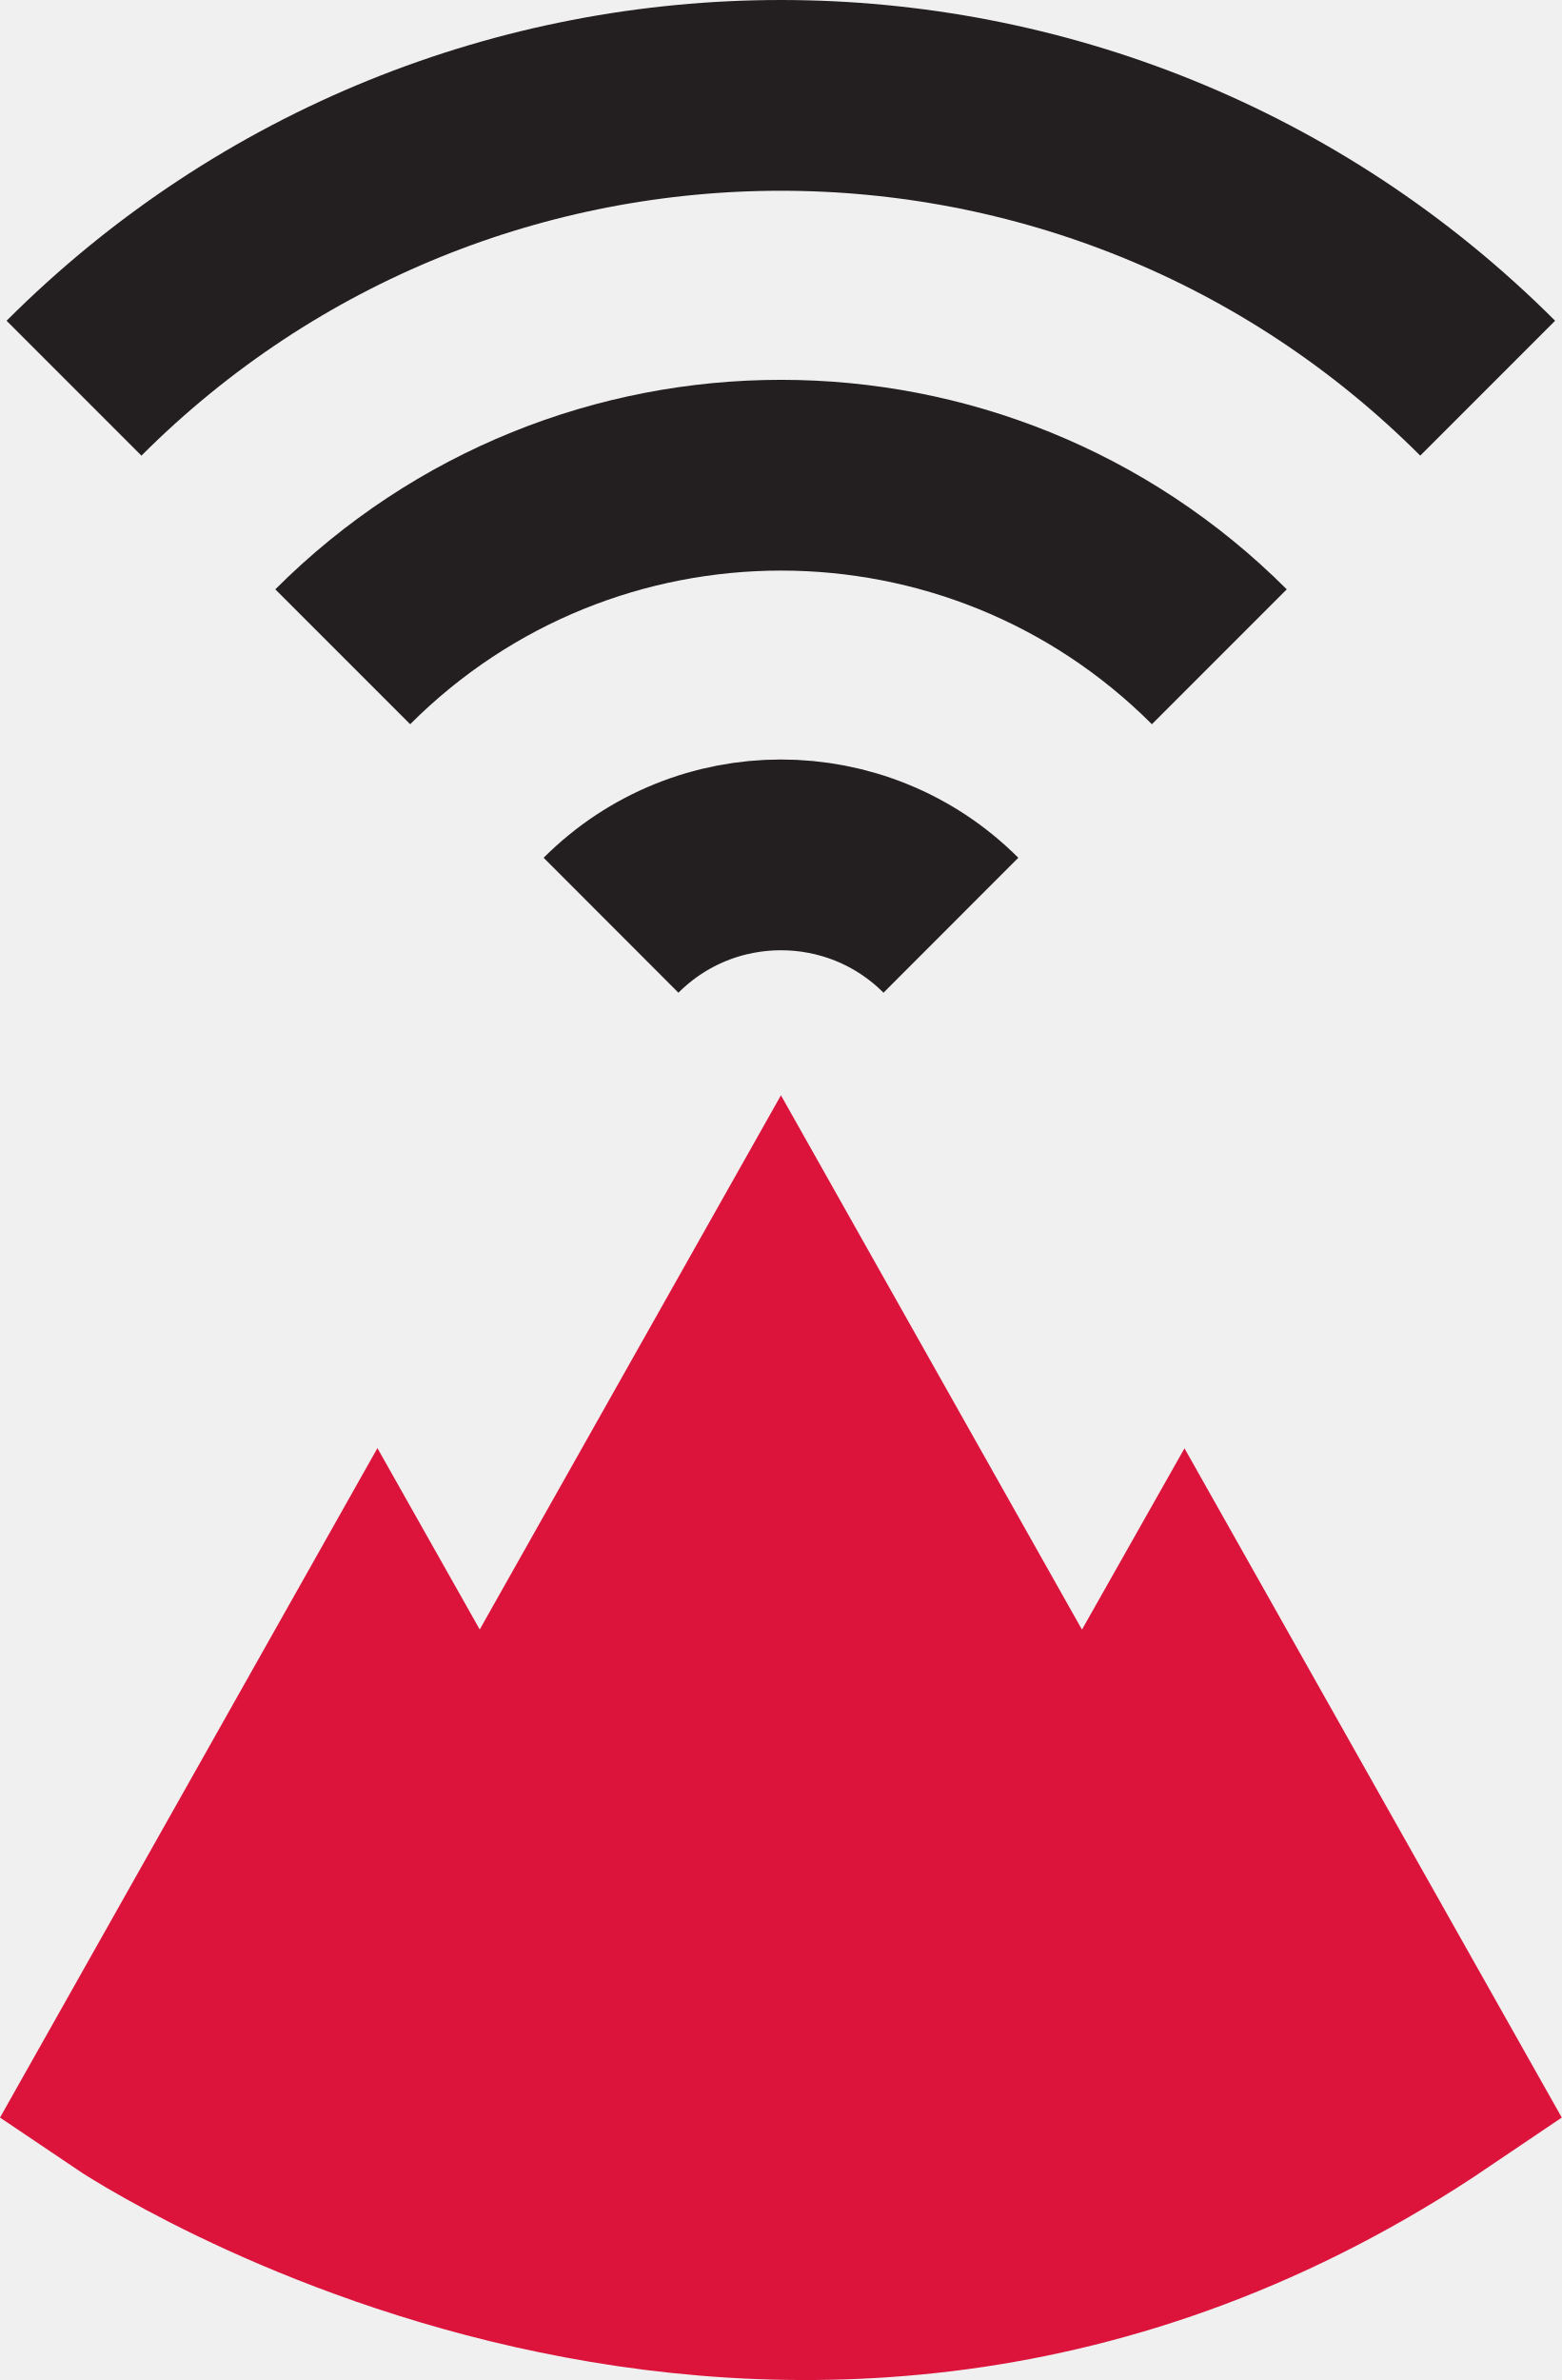
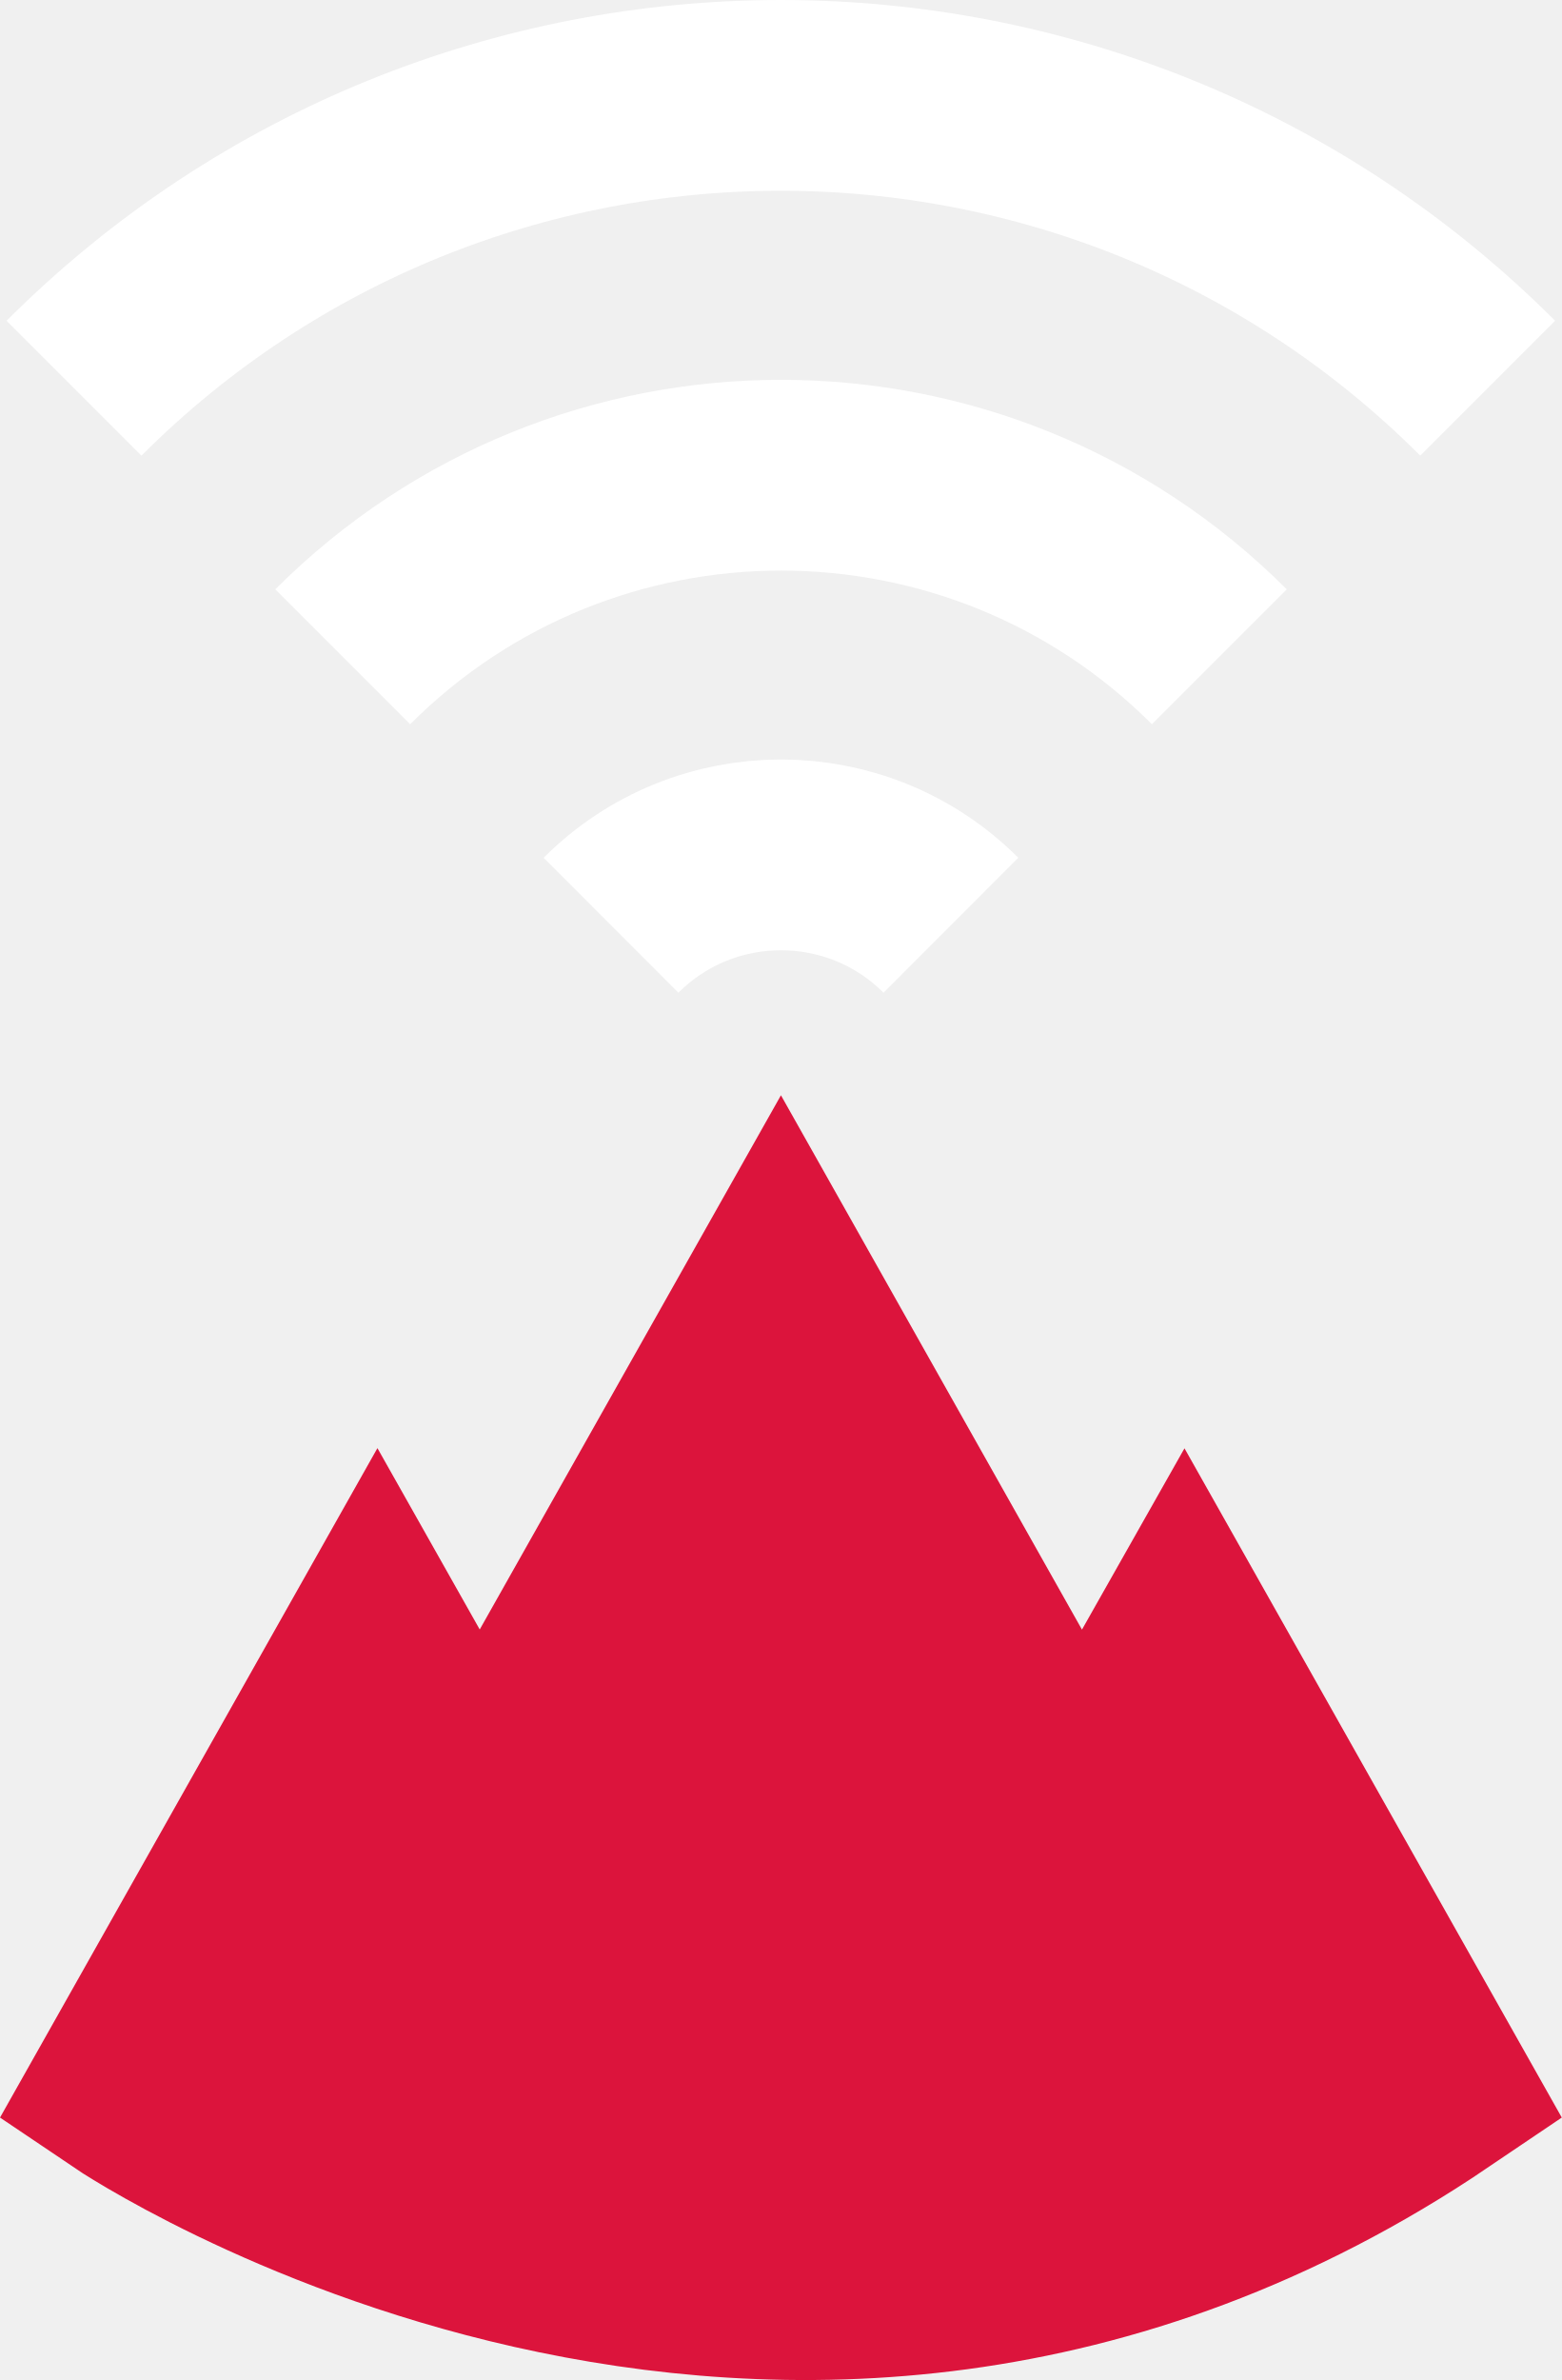
<svg xmlns="http://www.w3.org/2000/svg" viewBox="0 0 245.66 374.3">
  <defs>
-     <style>.cls-1{fill:#dc143c;}.cls-2,.cls-3{fill:none;stroke-width:30px;}.cls-2{stroke:#dc143c;}.cls-3{stroke:#231f20;}</style>
+     <style>.cls-1{fill:#dc143c;}.cls-2,.cls-3{fill:none;stroke-width:30px;}.cls-2{stroke:#dc143c;}.cls-3{stroke:#fff;}</style>
  </defs>
  <g id="Layer_2" data-name="Layer 2">
    <g id="Layer_1-2" data-name="Layer 1">
      <g id="Layer_2-2" data-name="Layer 2">
        <g id="Layer_1-2-2" data-name="Layer 1-2">
          <path class="cls-1" d="M19.86,328.35l39.51-70.07L75.46,286.8l47.37-84,47.33,84,16.13-28.52,39.51,70.07c-103,69.65-205.94,0-205.94,0" />
          <path class="cls-2" d="M19.86,328.35l39.51-70.07L75.46,286.8l47.37-84,47.33,84,16.13-28.52,39.51,70.07C122.83,398,19.86,328.35,19.86,328.35Z" />
          <path class="cls-3" d="M234,61.05a157.24,157.24,0,0,0-222.36,0h0" />
          <path class="cls-3" d="M191.79,103.29a97.5,97.5,0,0,0-137.88,0" />
          <path class="cls-3" d="M149.57,145.51a37.82,37.82,0,0,0-53.46,0" />
        </g>
      </g>
    </g>
  </g>
</svg>
